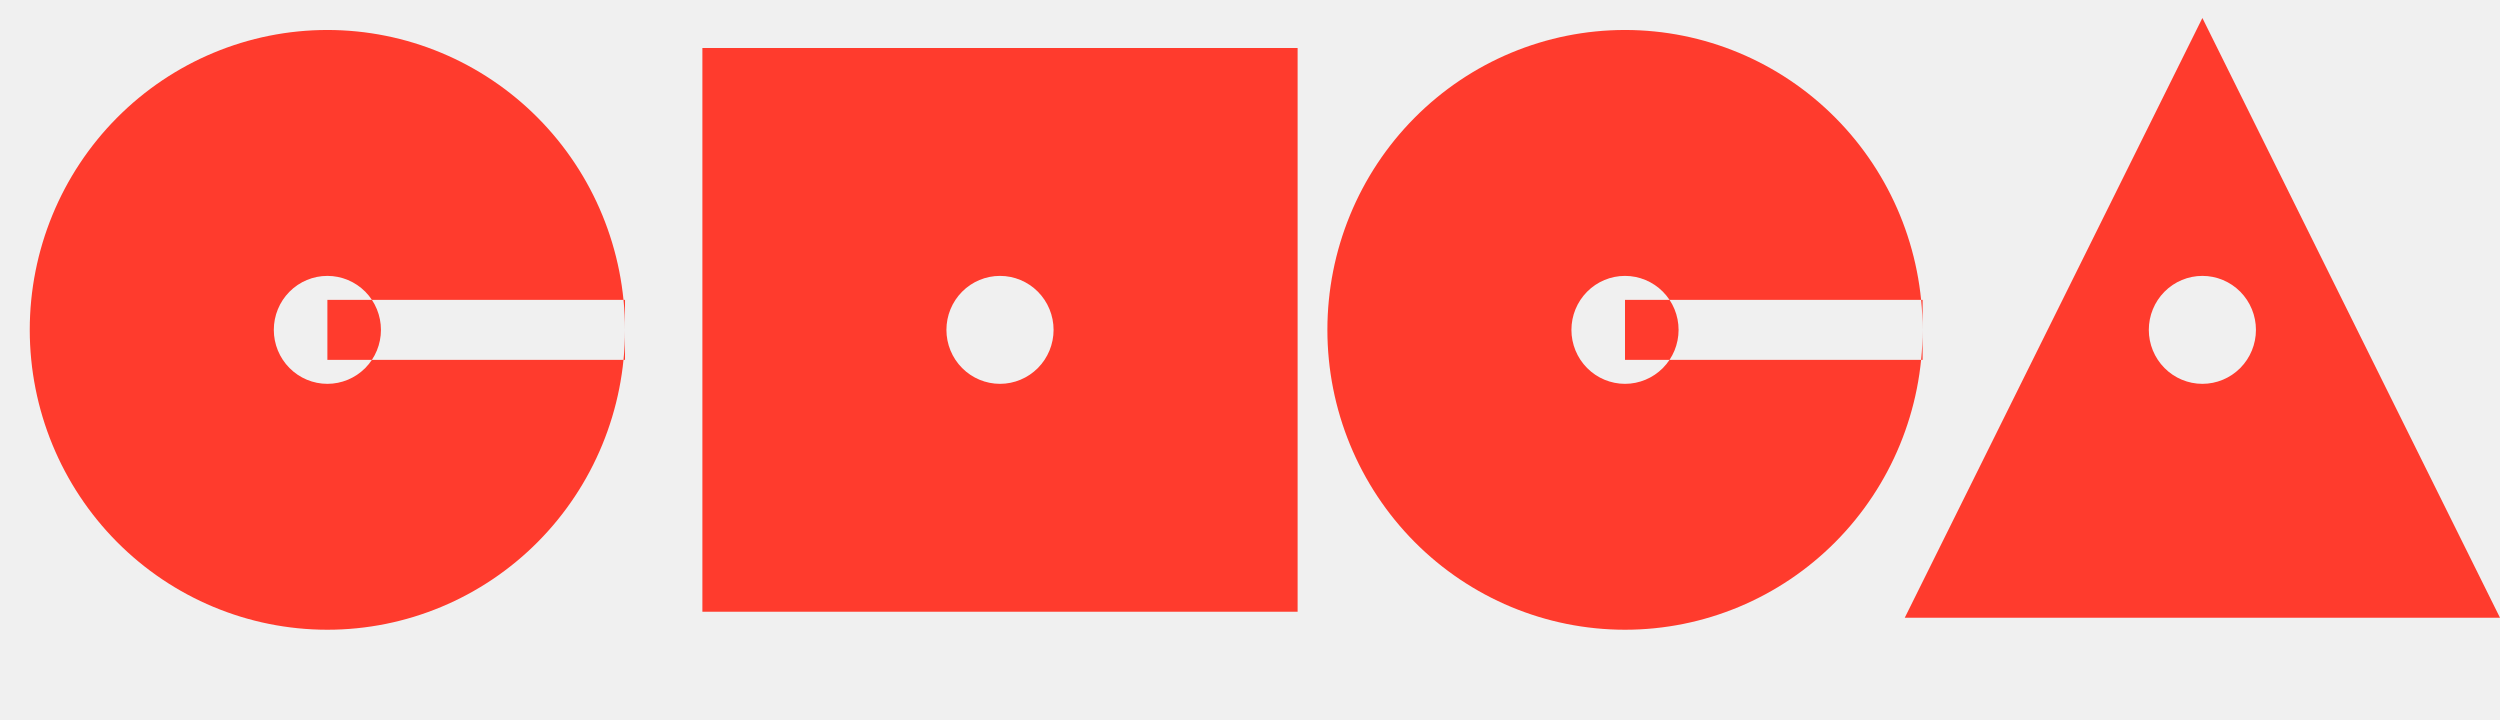
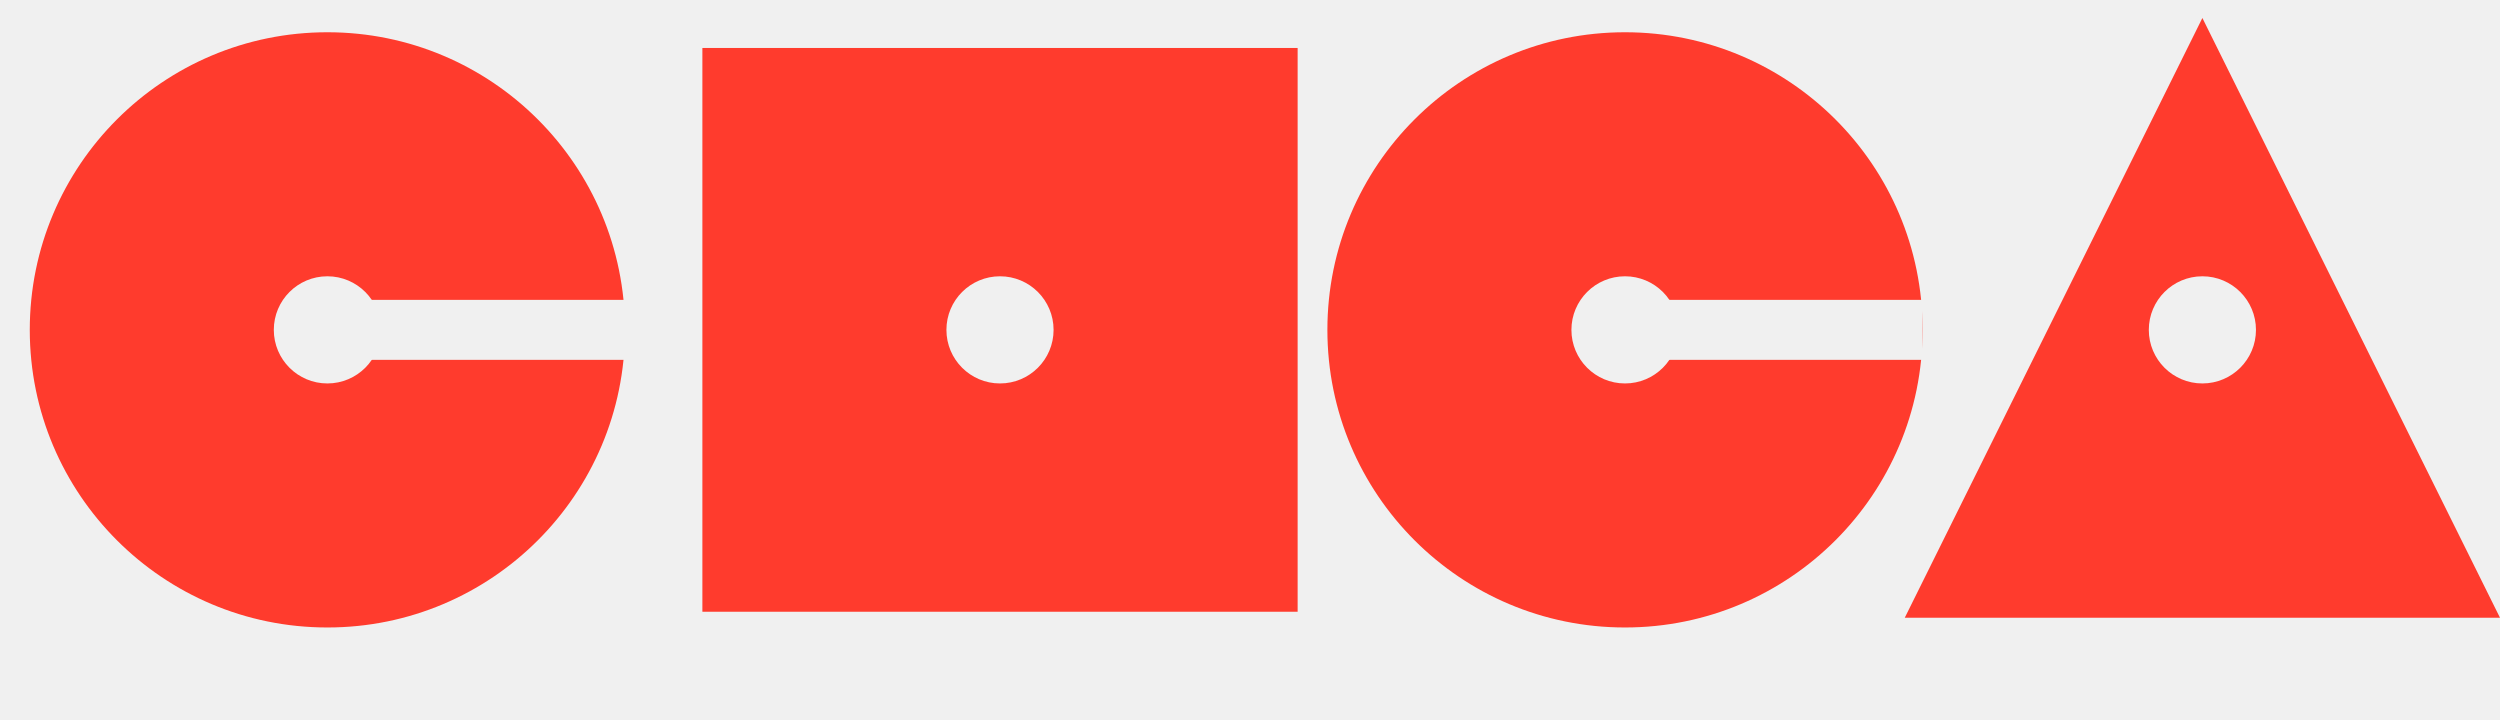
<svg xmlns="http://www.w3.org/2000/svg" preserveAspectRatio="none" overflow="visible" style="display: block;" width="132" height="38" viewBox="0 0 132 38" fill="none">
-   <g id="CoCA Mobile Logo">
-     <path id="Vector" d="M17.286 1.583C13.118 1.583 9.121 3.251 6.174 6.221C3.227 9.19 1.571 13.217 1.571 17.417C1.571 21.616 3.227 25.643 6.174 28.613C9.121 31.582 13.118 33.25 17.286 33.25C21.453 33.25 25.45 31.582 28.397 28.613C31.344 25.643 33 21.616 33 17.417C33 13.217 31.344 9.19 28.397 6.221C25.45 3.251 21.453 1.583 17.286 1.583ZM17.286 14.567C18.036 14.567 18.755 14.867 19.286 15.401C19.816 15.936 20.114 16.661 20.114 17.417C20.114 18.172 19.816 18.897 19.286 19.432C18.755 19.966 18.036 20.267 17.286 20.267C16.535 20.267 15.816 19.966 15.286 19.432C14.755 18.897 14.457 18.172 14.457 17.417C14.457 16.661 14.755 15.936 15.286 15.401C15.816 14.867 16.535 14.567 17.286 14.567ZM17.286 15.833H33V19H17.286V15.833Z" fill-rule="evenodd" clip-rule="evenodd" fill="#FF3B2D" />
-     <path id="Vector_2" d="M37.086 2.533H68.514V32.3H37.086V2.533ZM52.8 14.567C52.05 14.567 51.33 14.867 50.8 15.401C50.269 15.936 49.971 16.661 49.971 17.417C49.971 18.172 50.269 18.897 50.8 19.432C51.33 19.966 52.05 20.267 52.8 20.267C53.55 20.267 54.27 19.966 54.8 19.432C55.331 18.897 55.629 18.172 55.629 17.417C55.629 16.661 55.331 15.936 54.8 15.401C54.27 14.867 53.55 14.567 52.8 14.567Z" fill-rule="evenodd" clip-rule="evenodd" fill="#FF3B2D" />
-     <path id="Vector_3" d="M85.8 1.583C81.632 1.583 77.635 3.251 74.688 6.221C71.741 9.19 70.086 13.217 70.086 17.417C70.086 21.616 71.741 25.643 74.688 28.613C77.635 31.582 81.632 33.25 85.8 33.25C89.968 33.25 93.965 31.582 96.912 28.613C99.859 25.643 101.514 21.616 101.514 17.417C101.514 13.217 99.859 9.19 96.912 6.221C93.965 3.251 89.968 1.583 85.8 1.583ZM85.8 14.567C86.55 14.567 87.27 14.867 87.8 15.401C88.331 15.936 88.629 16.661 88.629 17.417C88.629 18.172 88.331 18.897 87.8 19.432C87.27 19.966 86.55 20.267 85.8 20.267C85.05 20.267 84.33 19.966 83.8 19.432C83.269 18.897 82.971 18.172 82.971 17.417C82.971 16.661 83.269 15.936 83.8 15.401C84.33 14.867 85.05 14.567 85.8 14.567ZM85.8 15.833H101.514V19H85.8V15.833Z" fill-rule="evenodd" clip-rule="evenodd" fill="#FF3B2D" />
-     <path id="Vector_4" d="M116.286 0.95L132 32.617H100.571L116.286 0.95ZM116.286 14.567C115.536 14.567 114.816 14.867 114.286 15.401C113.755 15.936 113.457 16.661 113.457 17.417C113.457 18.172 113.755 18.897 114.286 19.432C114.816 19.966 115.536 20.267 116.286 20.267C117.036 20.267 117.755 19.966 118.286 19.432C118.816 18.897 119.114 18.172 119.114 17.417C119.114 16.661 118.816 15.936 118.286 15.401C117.755 14.867 117.036 14.567 116.286 14.567Z" fill-rule="evenodd" clip-rule="evenodd" fill="#FF3B2D" />
+   <defs>
+     <mask id="mobile-c-cutout">
+       <rect width="132" height="38" fill="white" />
+       <circle cx="17.286" cy="17.417" r="2.829" fill="black" />
+       <rect x="17.286" y="15.833" width="15.714" height="3.167" fill="black" />
+       <circle cx="85.8" cy="17.417" r="2.829" fill="black" />
+       <rect x="85.8" y="15.833" width="15.714" height="3.167" fill="black" />
+     </mask>
+     <mask id="mobile-o-cutout">
+       <rect width="132" height="38" fill="white" />
+       <circle cx="52.8" cy="17.417" r="2.829" fill="black" />
+     </mask>
+     <mask id="mobile-a-cutout">
+       <rect width="132" height="38" fill="white" />
+       <circle cx="116.286" cy="17.417" r="2.829" fill="black" />
+     </mask>
+   </defs>
+   <g fill="#FF3B2D">
+     <circle cx="17.286" cy="17.417" r="15.714" mask="url(#mobile-c-cutout)" />
+     <rect x="37.086" y="2.533" width="31.429" height="29.767" mask="url(#mobile-o-cutout)" />
+     <circle cx="85.8" cy="17.417" r="15.714" mask="url(#mobile-c-cutout)" />
+     <path d="M116.286 .95 132 32.617h-31.429L116.286.95Z" mask="url(#mobile-a-cutout)" />
  </g>
</svg>
